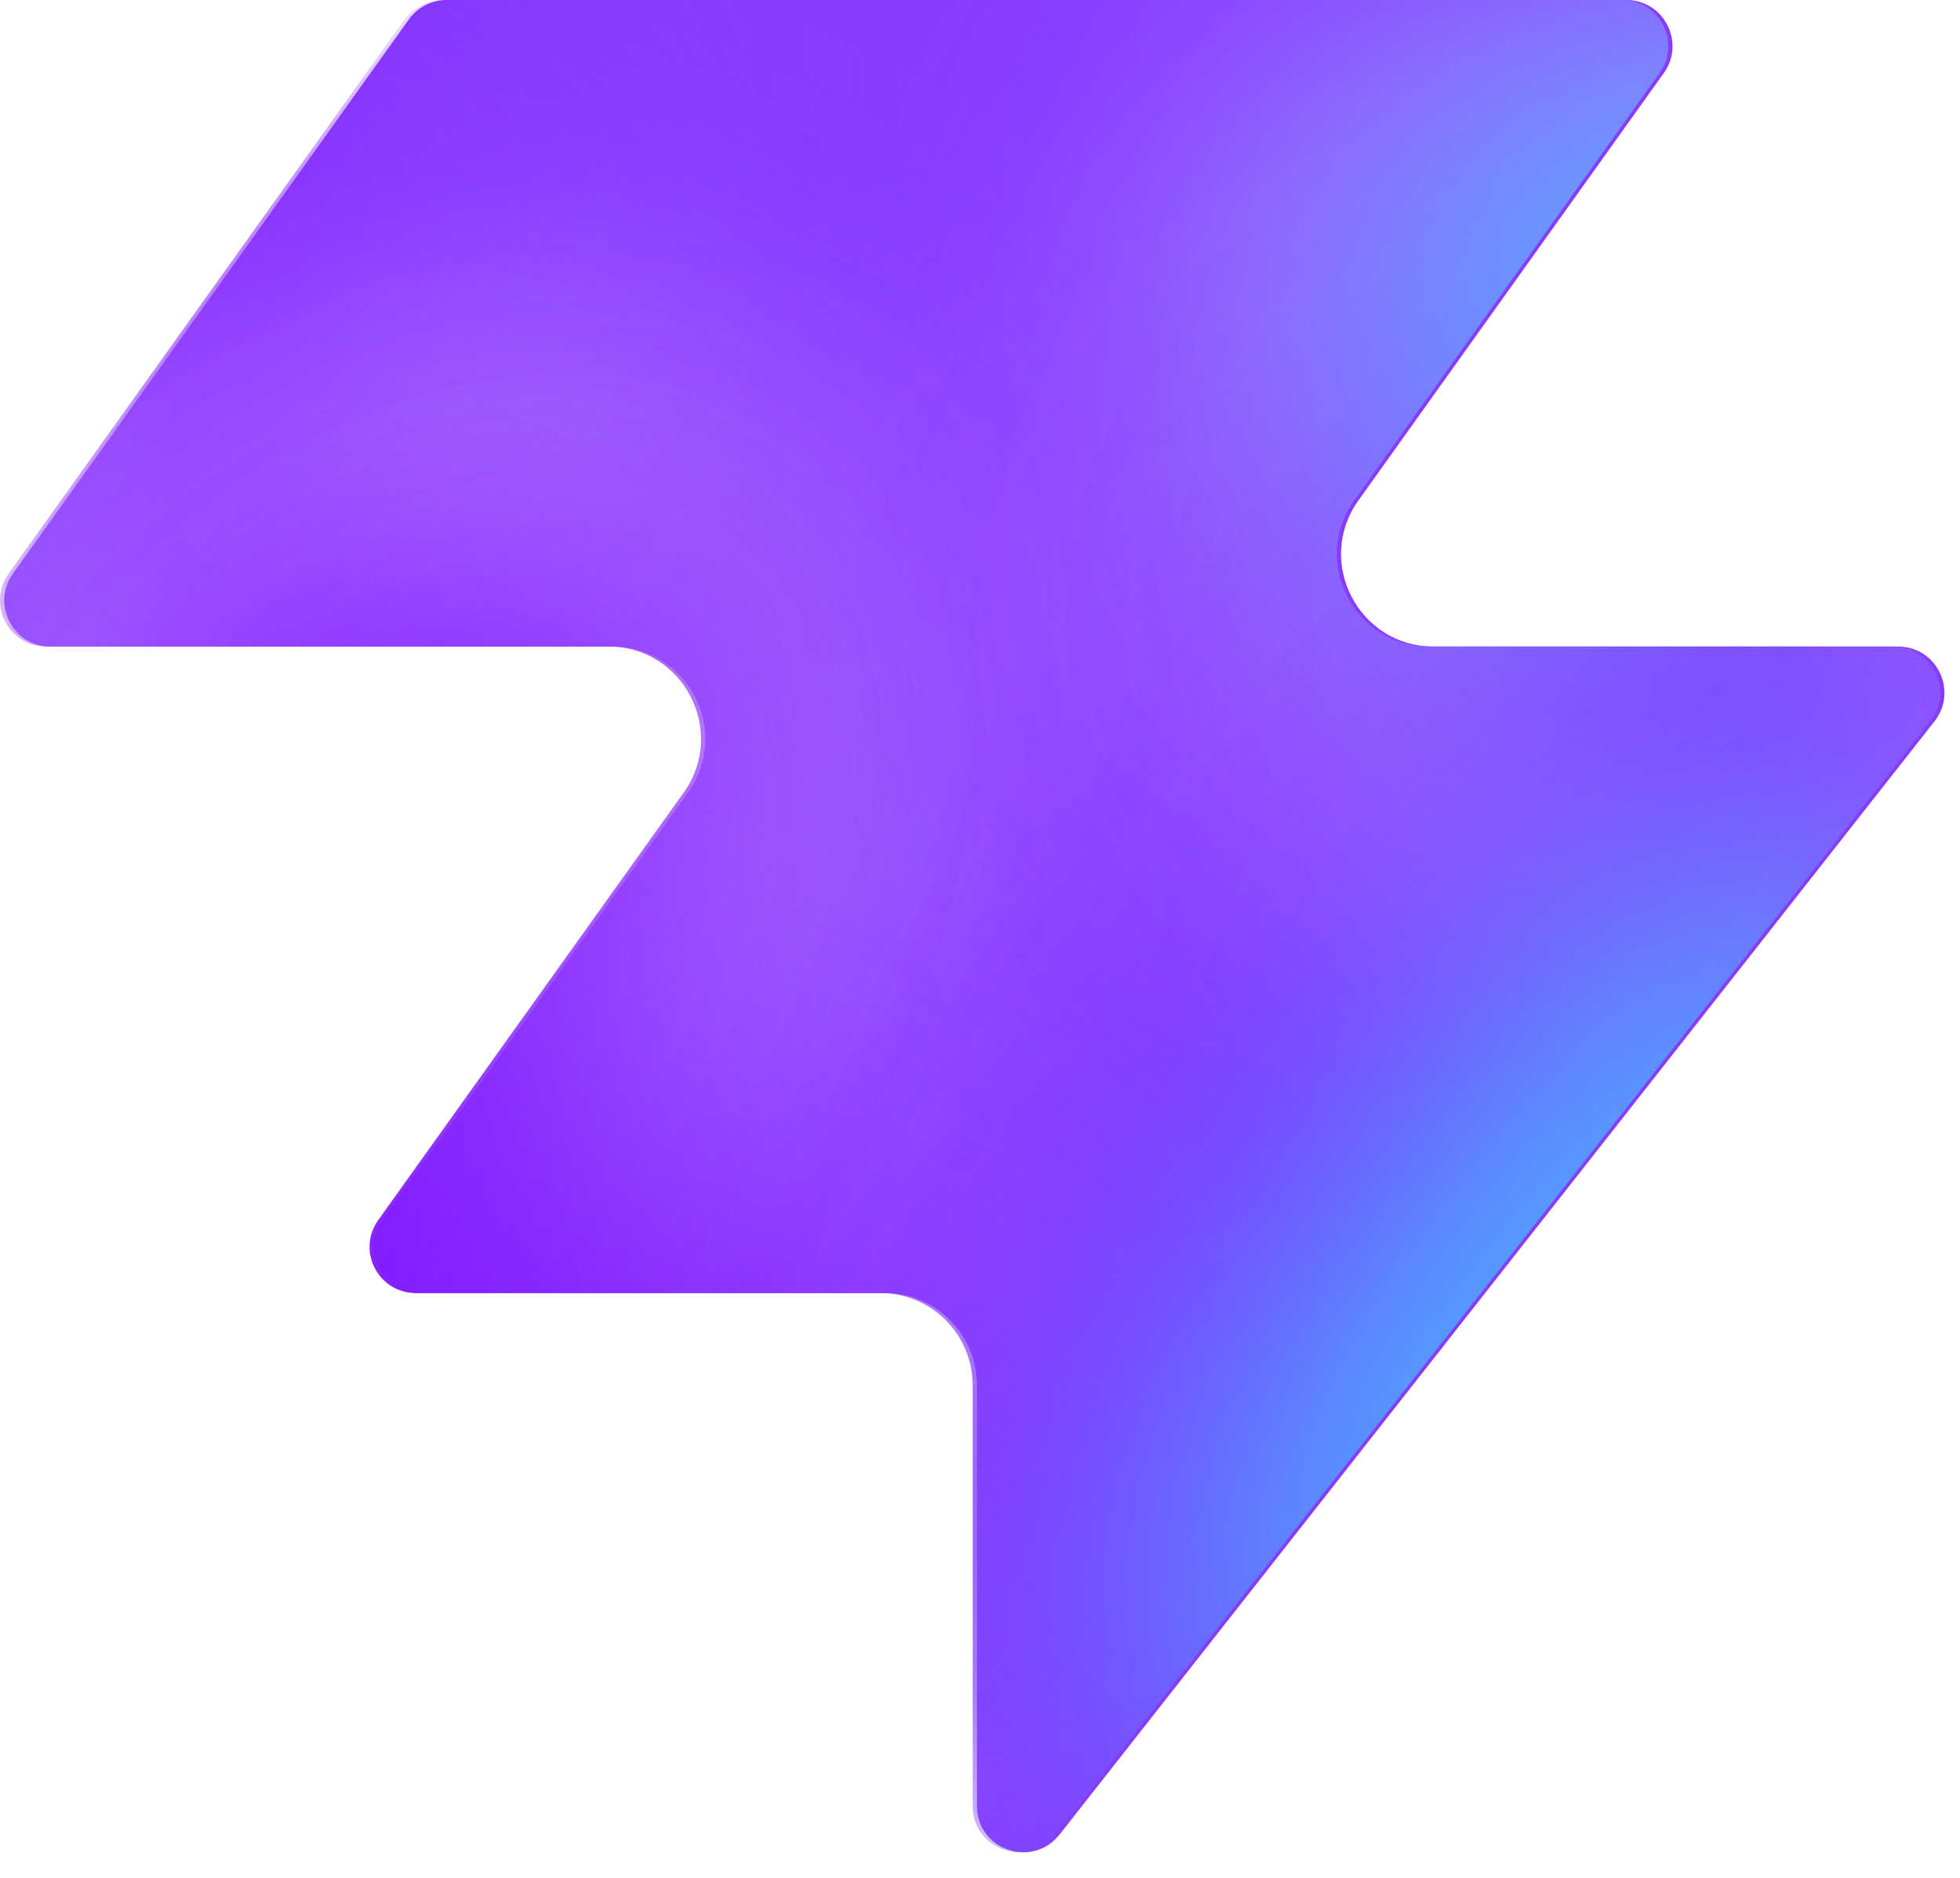
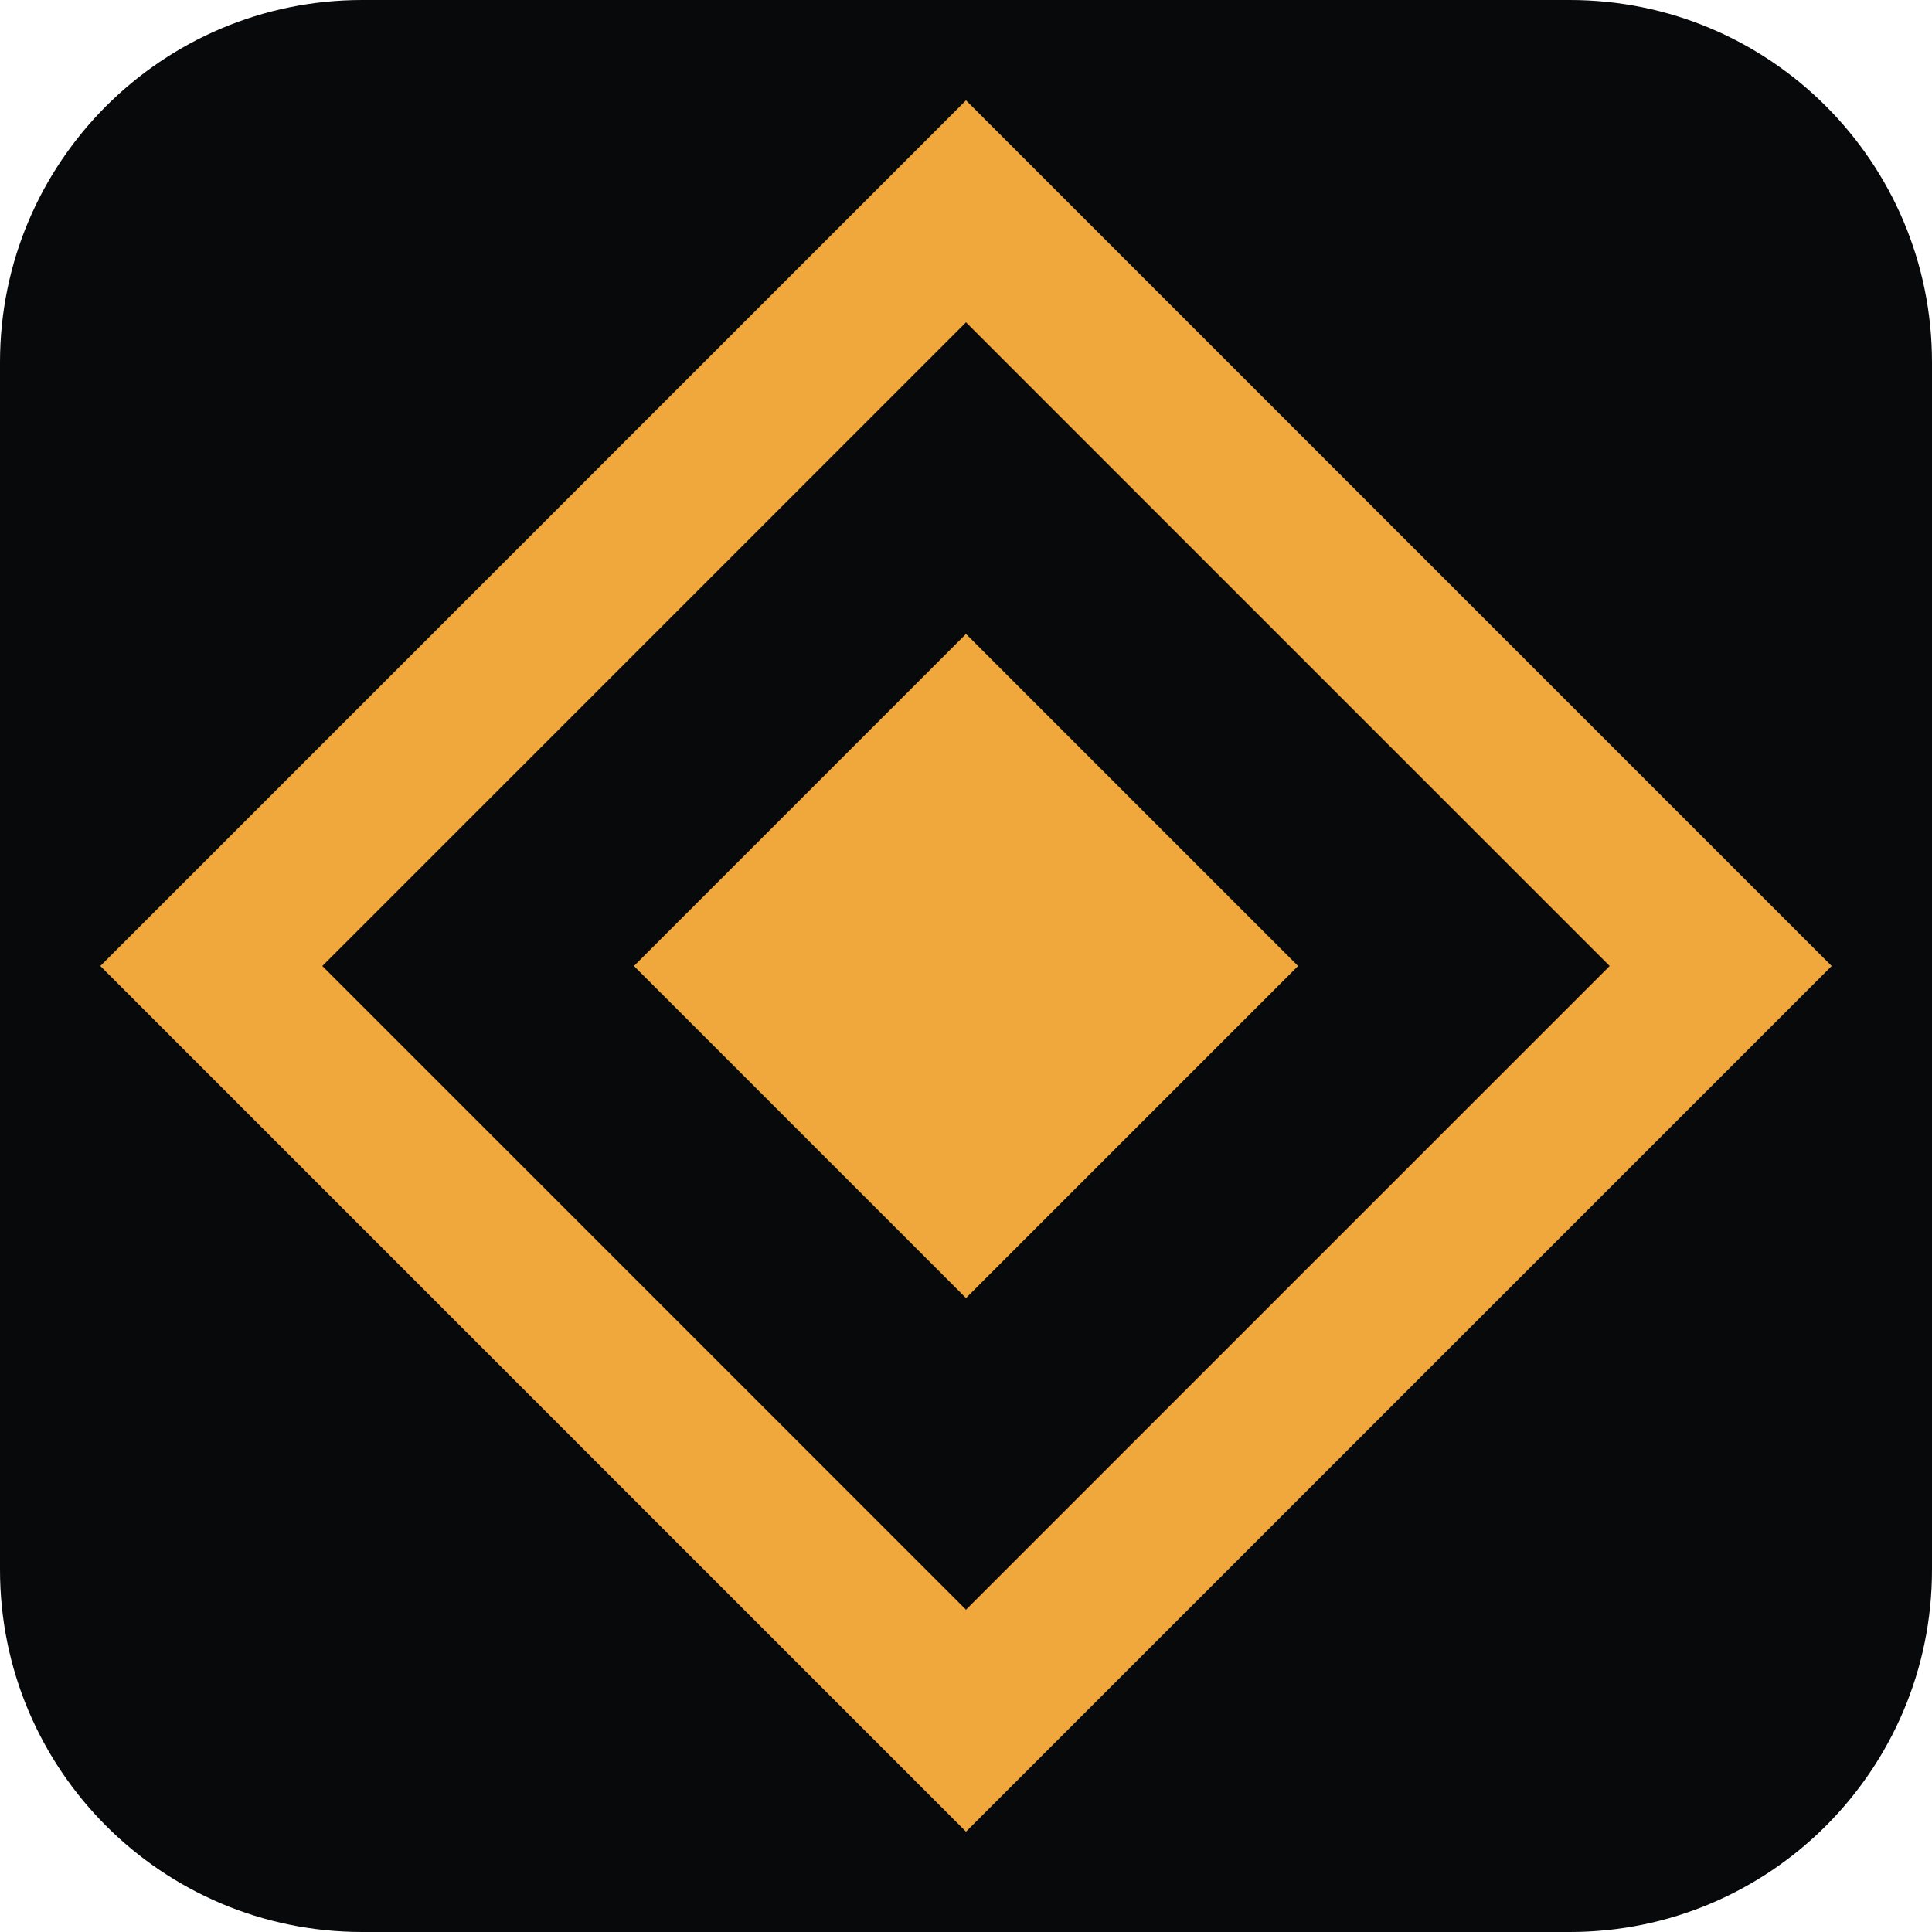
- <svg xmlns="http://www.w3.org/2000/svg" width="48" height="46" fill="none" viewBox="0 0 48 46">
-   <path fill="#863bff" d="M25.946 44.938c-.664.845-2.021.375-2.021-.698V33.937a2.26 2.26 0 0 0-2.262-2.262H10.287c-.92 0-1.456-1.04-.92-1.788l7.48-10.471c1.07-1.497 0-3.578-1.842-3.578H1.237c-.92 0-1.456-1.04-.92-1.788L10.013.474c.214-.297.556-.474.92-.474h28.894c.92 0 1.456 1.04.92 1.788l-7.48 10.471c-1.07 1.498 0 3.579 1.842 3.579h11.377c.943 0 1.473 1.088.89 1.83L25.947 44.94z" style="fill:#863bff;fill:color(display-p3 .525 .23 1);fill-opacity:1" />
-   <mask id="a" width="48" height="46" x="0" y="0" maskUnits="userSpaceOnUse" style="mask-type:alpha">
-     <path fill="#000" d="M25.842 44.938c-.664.844-2.021.375-2.021-.698V33.937a2.26 2.26 0 0 0-2.262-2.262H10.183c-.92 0-1.456-1.04-.92-1.788l7.48-10.471c1.07-1.498 0-3.579-1.842-3.579H1.133c-.92 0-1.456-1.04-.92-1.787L9.91.473c.214-.297.556-.474.92-.474h28.894c.92 0 1.456 1.04.92 1.788l-7.48 10.471c-1.07 1.498 0 3.578 1.842 3.578h11.377c.943 0 1.473 1.088.89 1.832L25.843 44.94z" style="fill:#000;fill-opacity:1" />
-   </mask>
-   <g mask="url(#a)">
-     <g filter="url(#b)">
-       <ellipse cx="5.508" cy="14.704" fill="#ede6ff" rx="5.508" ry="14.704" style="fill:#ede6ff;fill:color(display-p3 .927 .903 1);fill-opacity:1" transform="matrix(.00324 1 1 -.00324 -4.47 31.516)" />
-     </g>
-     <g filter="url(#c)">
-       <ellipse cx="10.399" cy="29.851" fill="#ede6ff" rx="10.399" ry="29.851" style="fill:#ede6ff;fill:color(display-p3 .927 .903 1);fill-opacity:1" transform="matrix(.00324 1 1 -.00324 -39.328 7.883)" />
-     </g>
-     <g filter="url(#d)">
-       <ellipse cx="5.508" cy="30.487" fill="#7e14ff" rx="5.508" ry="30.487" style="fill:#7e14ff;fill:color(display-p3 .492 .077 1);fill-opacity:1" transform="rotate(89.814 -25.913 -14.639)scale(1 -1)" />
-     </g>
-     <g filter="url(#e)">
-       <ellipse cx="5.508" cy="30.599" fill="#7e14ff" rx="5.508" ry="30.599" style="fill:#7e14ff;fill:color(display-p3 .492 .077 1);fill-opacity:1" transform="rotate(89.814 -32.644 -3.334)scale(1 -1)" />
-     </g>
-     <g filter="url(#f)">
-       <ellipse cx="5.508" cy="30.599" fill="#7e14ff" rx="5.508" ry="30.599" style="fill:#7e14ff;fill:color(display-p3 .492 .077 1);fill-opacity:1" transform="matrix(.00324 1 1 -.00324 -34.34 30.47)" />
-     </g>
-     <g filter="url(#g)">
-       <ellipse cx="14.072" cy="22.078" fill="#ede6ff" rx="14.072" ry="22.078" style="fill:#ede6ff;fill:color(display-p3 .927 .903 1);fill-opacity:1" transform="rotate(93.35 24.506 48.493)scale(-1 1)" />
-     </g>
-     <g filter="url(#h)">
-       <ellipse cx="3.47" cy="21.501" fill="#7e14ff" rx="3.47" ry="21.501" style="fill:#7e14ff;fill:color(display-p3 .492 .077 1);fill-opacity:1" transform="rotate(89.009 28.708 47.59)scale(-1 1)" />
-     </g>
-     <g filter="url(#i)">
-       <ellipse cx="3.47" cy="21.501" fill="#7e14ff" rx="3.47" ry="21.501" style="fill:#7e14ff;fill:color(display-p3 .492 .077 1);fill-opacity:1" transform="rotate(89.009 28.708 47.59)scale(-1 1)" />
-     </g>
-     <g filter="url(#j)">
-       <ellipse cx=".387" cy="8.972" fill="#7e14ff" rx="4.407" ry="29.108" style="fill:#7e14ff;fill:color(display-p3 .492 .077 1);fill-opacity:1" transform="rotate(39.51 .387 8.972)" />
-     </g>
-     <g filter="url(#k)">
-       <ellipse cx="47.523" cy="-6.092" fill="#7e14ff" rx="4.407" ry="29.108" style="fill:#7e14ff;fill:color(display-p3 .492 .077 1);fill-opacity:1" transform="rotate(37.892 47.523 -6.092)" />
-     </g>
-     <g filter="url(#l)">
-       <ellipse cx="41.412" cy="6.333" fill="#47bfff" rx="5.971" ry="9.665" style="fill:#47bfff;fill:color(display-p3 .28 .748 1);fill-opacity:1" transform="rotate(37.892 41.412 6.333)" />
-     </g>
-     <g filter="url(#m)">
-       <ellipse cx="-1.879" cy="38.332" fill="#7e14ff" rx="4.407" ry="29.108" style="fill:#7e14ff;fill:color(display-p3 .492 .077 1);fill-opacity:1" transform="rotate(37.892 -1.88 38.332)" />
-     </g>
-     <g filter="url(#n)">
-       <ellipse cx="-1.879" cy="38.332" fill="#7e14ff" rx="4.407" ry="29.108" style="fill:#7e14ff;fill:color(display-p3 .492 .077 1);fill-opacity:1" transform="rotate(37.892 -1.88 38.332)" />
-     </g>
-     <g filter="url(#o)">
-       <ellipse cx="35.651" cy="29.907" fill="#7e14ff" rx="4.407" ry="29.108" style="fill:#7e14ff;fill:color(display-p3 .492 .077 1);fill-opacity:1" transform="rotate(37.892 35.651 29.907)" />
-     </g>
-     <g filter="url(#p)">
-       <ellipse cx="38.418" cy="32.4" fill="#47bfff" rx="5.971" ry="15.297" style="fill:#47bfff;fill:color(display-p3 .28 .748 1);fill-opacity:1" transform="rotate(37.892 38.418 32.4)" />
-     </g>
-   </g>
-   <defs>
-     <filter id="b" width="60.045" height="41.654" x="-19.77" y="16.149" color-interpolation-filters="sRGB" filterUnits="userSpaceOnUse">
-       <feFlood flood-opacity="0" result="BackgroundImageFix" />
-       <feBlend in="SourceGraphic" in2="BackgroundImageFix" result="shape" />
-       <feGaussianBlur result="effect1_foregroundBlur_2002_17158" stdDeviation="7.659" />
-     </filter>
-     <filter id="c" width="90.34" height="51.437" x="-54.613" y="-7.533" color-interpolation-filters="sRGB" filterUnits="userSpaceOnUse">
-       <feFlood flood-opacity="0" result="BackgroundImageFix" />
-       <feBlend in="SourceGraphic" in2="BackgroundImageFix" result="shape" />
-       <feGaussianBlur result="effect1_foregroundBlur_2002_17158" stdDeviation="7.659" />
-     </filter>
-     <filter id="d" width="79.355" height="29.4" x="-49.64" y="2.03" color-interpolation-filters="sRGB" filterUnits="userSpaceOnUse">
-       <feFlood flood-opacity="0" result="BackgroundImageFix" />
-       <feBlend in="SourceGraphic" in2="BackgroundImageFix" result="shape" />
-       <feGaussianBlur result="effect1_foregroundBlur_2002_17158" stdDeviation="4.596" />
-     </filter>
-     <filter id="e" width="79.579" height="29.4" x="-45.045" y="20.029" color-interpolation-filters="sRGB" filterUnits="userSpaceOnUse">
-       <feFlood flood-opacity="0" result="BackgroundImageFix" />
-       <feBlend in="SourceGraphic" in2="BackgroundImageFix" result="shape" />
-       <feGaussianBlur result="effect1_foregroundBlur_2002_17158" stdDeviation="4.596" />
-     </filter>
-     <filter id="f" width="79.579" height="29.4" x="-43.513" y="21.178" color-interpolation-filters="sRGB" filterUnits="userSpaceOnUse">
-       <feFlood flood-opacity="0" result="BackgroundImageFix" />
-       <feBlend in="SourceGraphic" in2="BackgroundImageFix" result="shape" />
-       <feGaussianBlur result="effect1_foregroundBlur_2002_17158" stdDeviation="4.596" />
-     </filter>
-     <filter id="g" width="74.749" height="58.852" x="15.756" y="-17.901" color-interpolation-filters="sRGB" filterUnits="userSpaceOnUse">
-       <feFlood flood-opacity="0" result="BackgroundImageFix" />
-       <feBlend in="SourceGraphic" in2="BackgroundImageFix" result="shape" />
-       <feGaussianBlur result="effect1_foregroundBlur_2002_17158" stdDeviation="7.659" />
-     </filter>
-     <filter id="h" width="61.377" height="25.362" x="23.548" y="2.284" color-interpolation-filters="sRGB" filterUnits="userSpaceOnUse">
-       <feFlood flood-opacity="0" result="BackgroundImageFix" />
-       <feBlend in="SourceGraphic" in2="BackgroundImageFix" result="shape" />
-       <feGaussianBlur result="effect1_foregroundBlur_2002_17158" stdDeviation="4.596" />
-     </filter>
-     <filter id="i" width="61.377" height="25.362" x="23.548" y="2.284" color-interpolation-filters="sRGB" filterUnits="userSpaceOnUse">
-       <feFlood flood-opacity="0" result="BackgroundImageFix" />
-       <feBlend in="SourceGraphic" in2="BackgroundImageFix" result="shape" />
-       <feGaussianBlur result="effect1_foregroundBlur_2002_17158" stdDeviation="4.596" />
-     </filter>
-     <filter id="j" width="56.045" height="63.649" x="-27.636" y="-22.853" color-interpolation-filters="sRGB" filterUnits="userSpaceOnUse">
-       <feFlood flood-opacity="0" result="BackgroundImageFix" />
-       <feBlend in="SourceGraphic" in2="BackgroundImageFix" result="shape" />
-       <feGaussianBlur result="effect1_foregroundBlur_2002_17158" stdDeviation="4.596" />
-     </filter>
-     <filter id="k" width="54.814" height="64.646" x="20.116" y="-38.415" color-interpolation-filters="sRGB" filterUnits="userSpaceOnUse">
-       <feFlood flood-opacity="0" result="BackgroundImageFix" />
-       <feBlend in="SourceGraphic" in2="BackgroundImageFix" result="shape" />
-       <feGaussianBlur result="effect1_foregroundBlur_2002_17158" stdDeviation="4.596" />
-     </filter>
-     <filter id="l" width="33.541" height="35.313" x="24.641" y="-11.323" color-interpolation-filters="sRGB" filterUnits="userSpaceOnUse">
-       <feFlood flood-opacity="0" result="BackgroundImageFix" />
-       <feBlend in="SourceGraphic" in2="BackgroundImageFix" result="shape" />
-       <feGaussianBlur result="effect1_foregroundBlur_2002_17158" stdDeviation="4.596" />
-     </filter>
-     <filter id="m" width="54.814" height="64.646" x="-29.286" y="6.009" color-interpolation-filters="sRGB" filterUnits="userSpaceOnUse">
-       <feFlood flood-opacity="0" result="BackgroundImageFix" />
-       <feBlend in="SourceGraphic" in2="BackgroundImageFix" result="shape" />
-       <feGaussianBlur result="effect1_foregroundBlur_2002_17158" stdDeviation="4.596" />
-     </filter>
-     <filter id="n" width="54.814" height="64.646" x="-29.286" y="6.009" color-interpolation-filters="sRGB" filterUnits="userSpaceOnUse">
-       <feFlood flood-opacity="0" result="BackgroundImageFix" />
-       <feBlend in="SourceGraphic" in2="BackgroundImageFix" result="shape" />
-       <feGaussianBlur result="effect1_foregroundBlur_2002_17158" stdDeviation="4.596" />
-     </filter>
-     <filter id="o" width="54.814" height="64.646" x="8.244" y="-2.416" color-interpolation-filters="sRGB" filterUnits="userSpaceOnUse">
-       <feFlood flood-opacity="0" result="BackgroundImageFix" />
-       <feBlend in="SourceGraphic" in2="BackgroundImageFix" result="shape" />
-       <feGaussianBlur result="effect1_foregroundBlur_2002_17158" stdDeviation="4.596" />
-     </filter>
-     <filter id="p" width="39.409" height="43.623" x="18.713" y="10.588" color-interpolation-filters="sRGB" filterUnits="userSpaceOnUse">
-       <feFlood flood-opacity="0" result="BackgroundImageFix" />
-       <feBlend in="SourceGraphic" in2="BackgroundImageFix" result="shape" />
-       <feGaussianBlur result="effect1_foregroundBlur_2002_17158" stdDeviation="4.596" />
-     </filter>
-   </defs>
+ <svg xmlns="http://www.w3.org/2000/svg" width="32" height="32" viewBox="0 0 32 32" fill="none">
+   <rect width="32" height="32" rx="6" fill="#07090b" />
+   <path d="M16 3.5 28.5 16 16 28.5 3.5 16Z" stroke="#f0a83c" stroke-width="2.6" stroke-linejoin="miter" />
+   <path d="M16 10.5 21.5 16 16 21.5 10.5 16Z" fill="#f0a83c" />
</svg>
